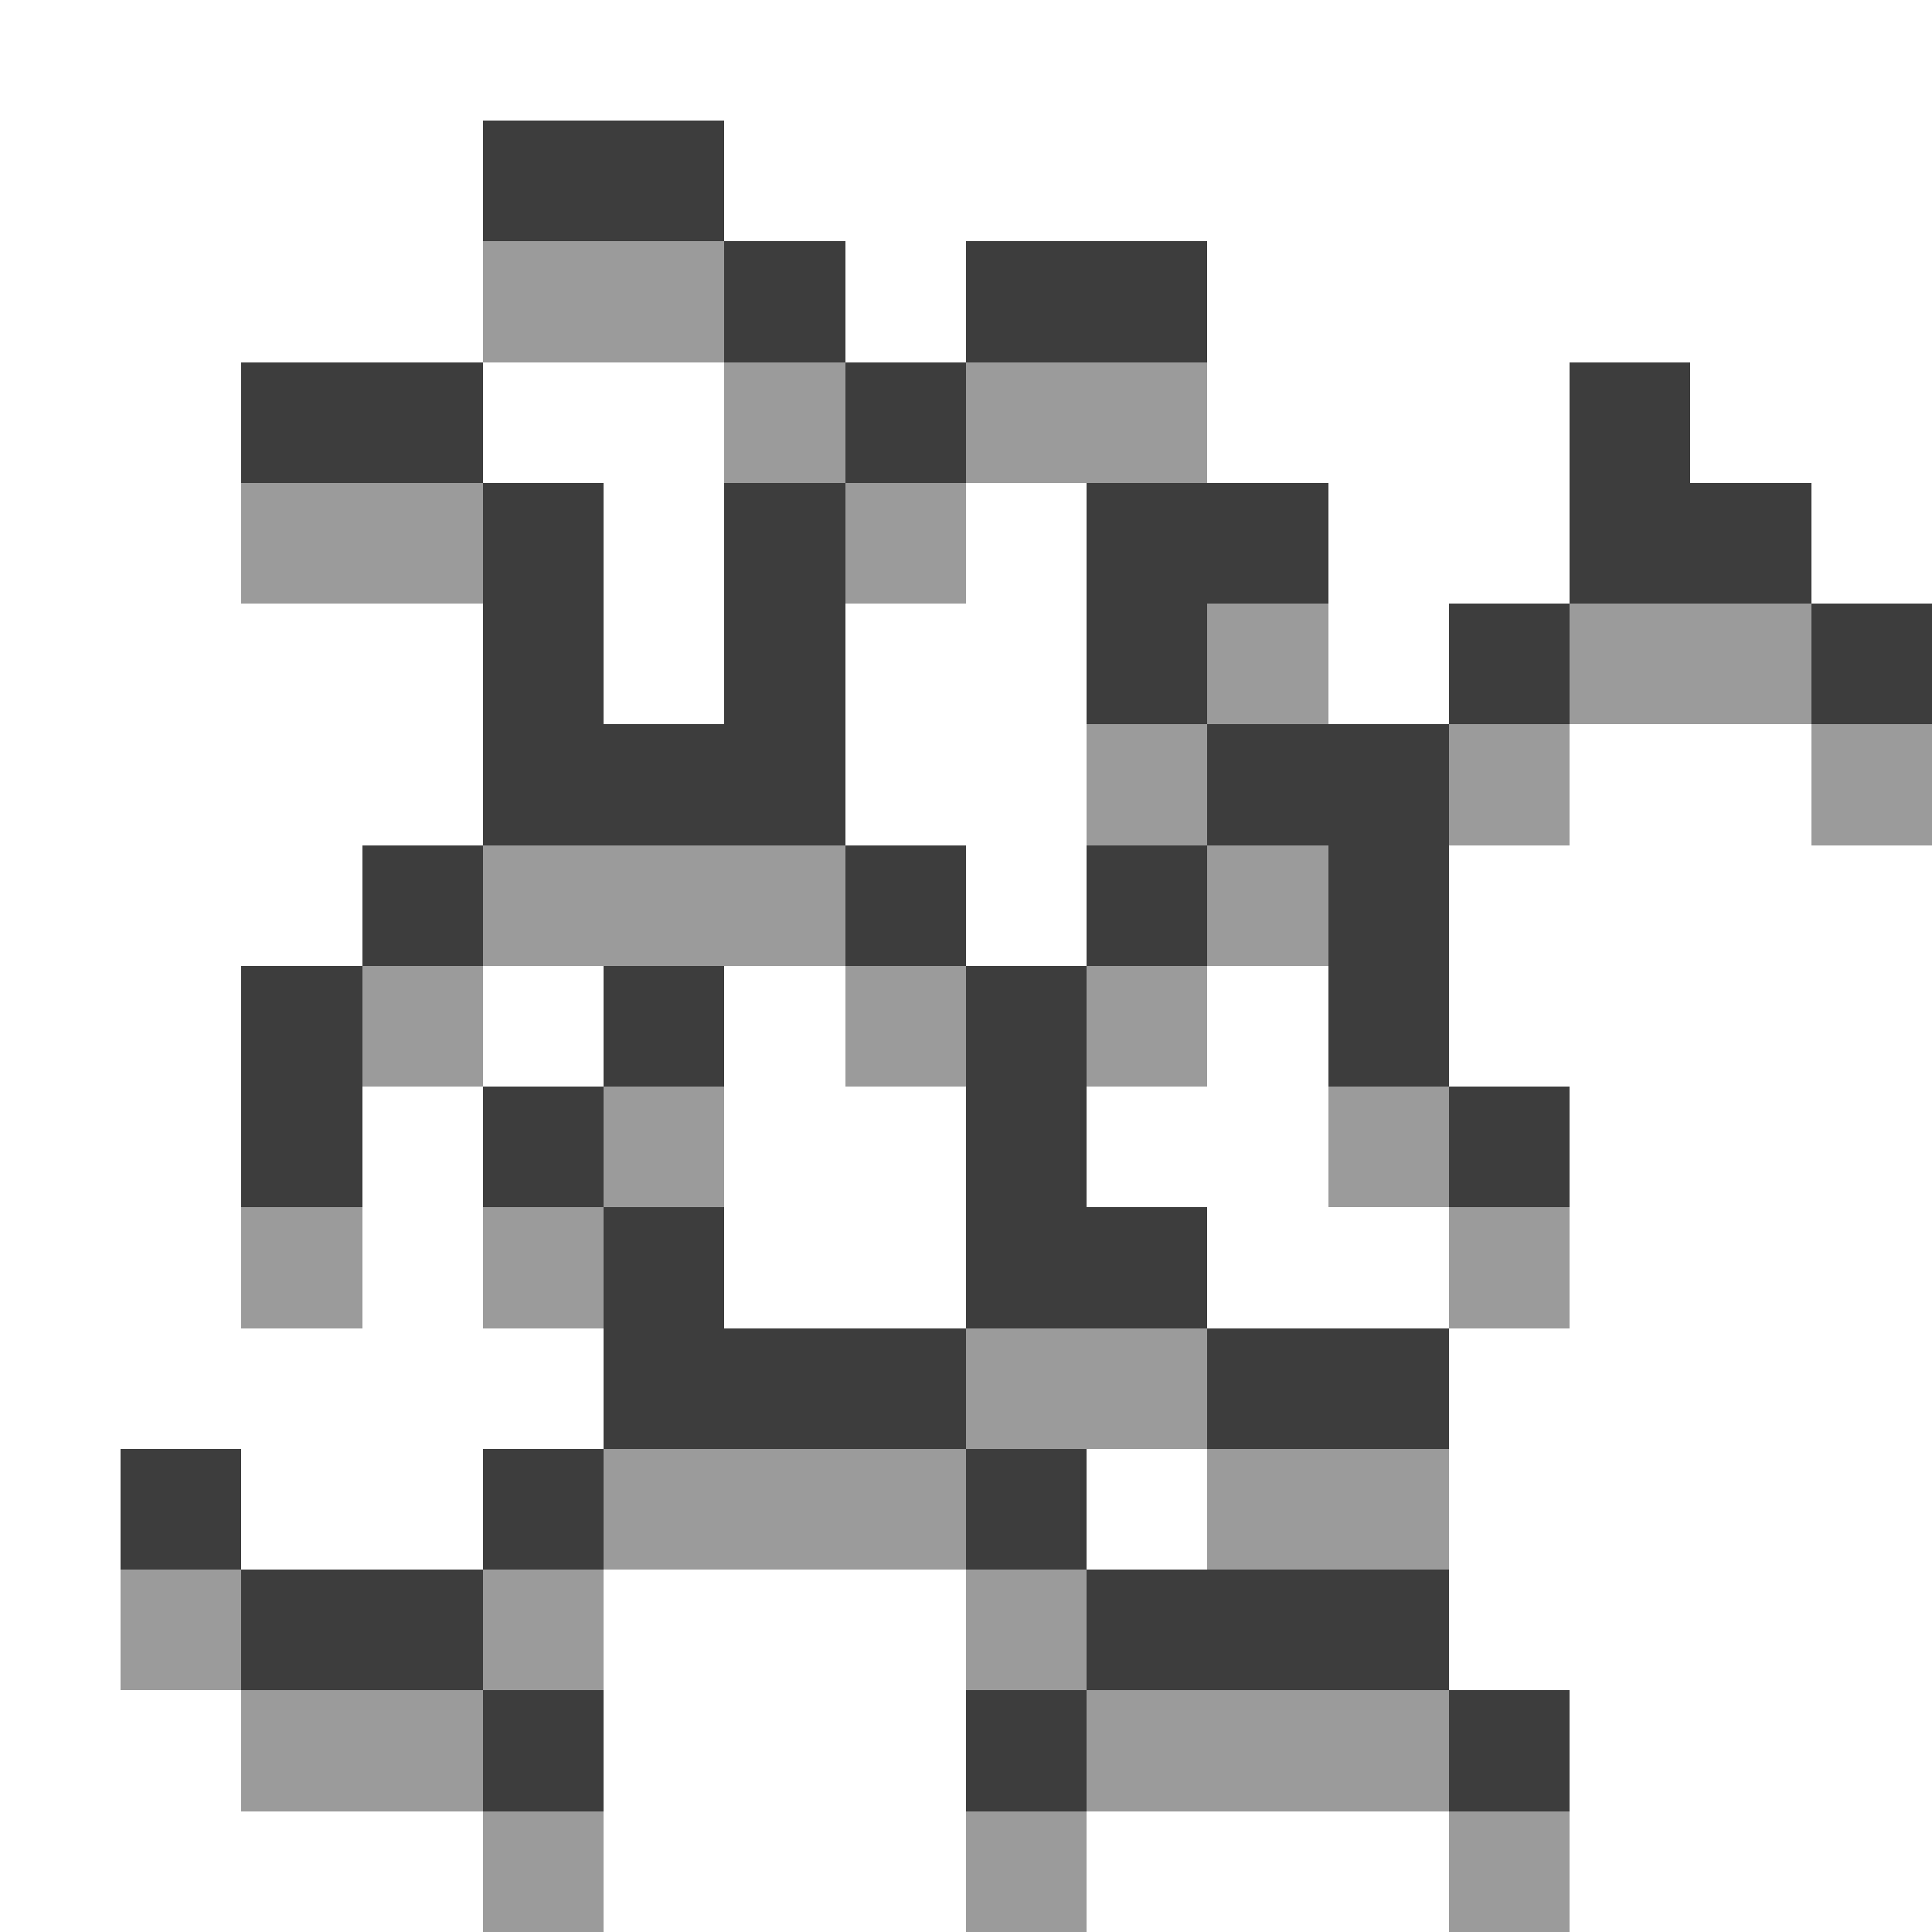
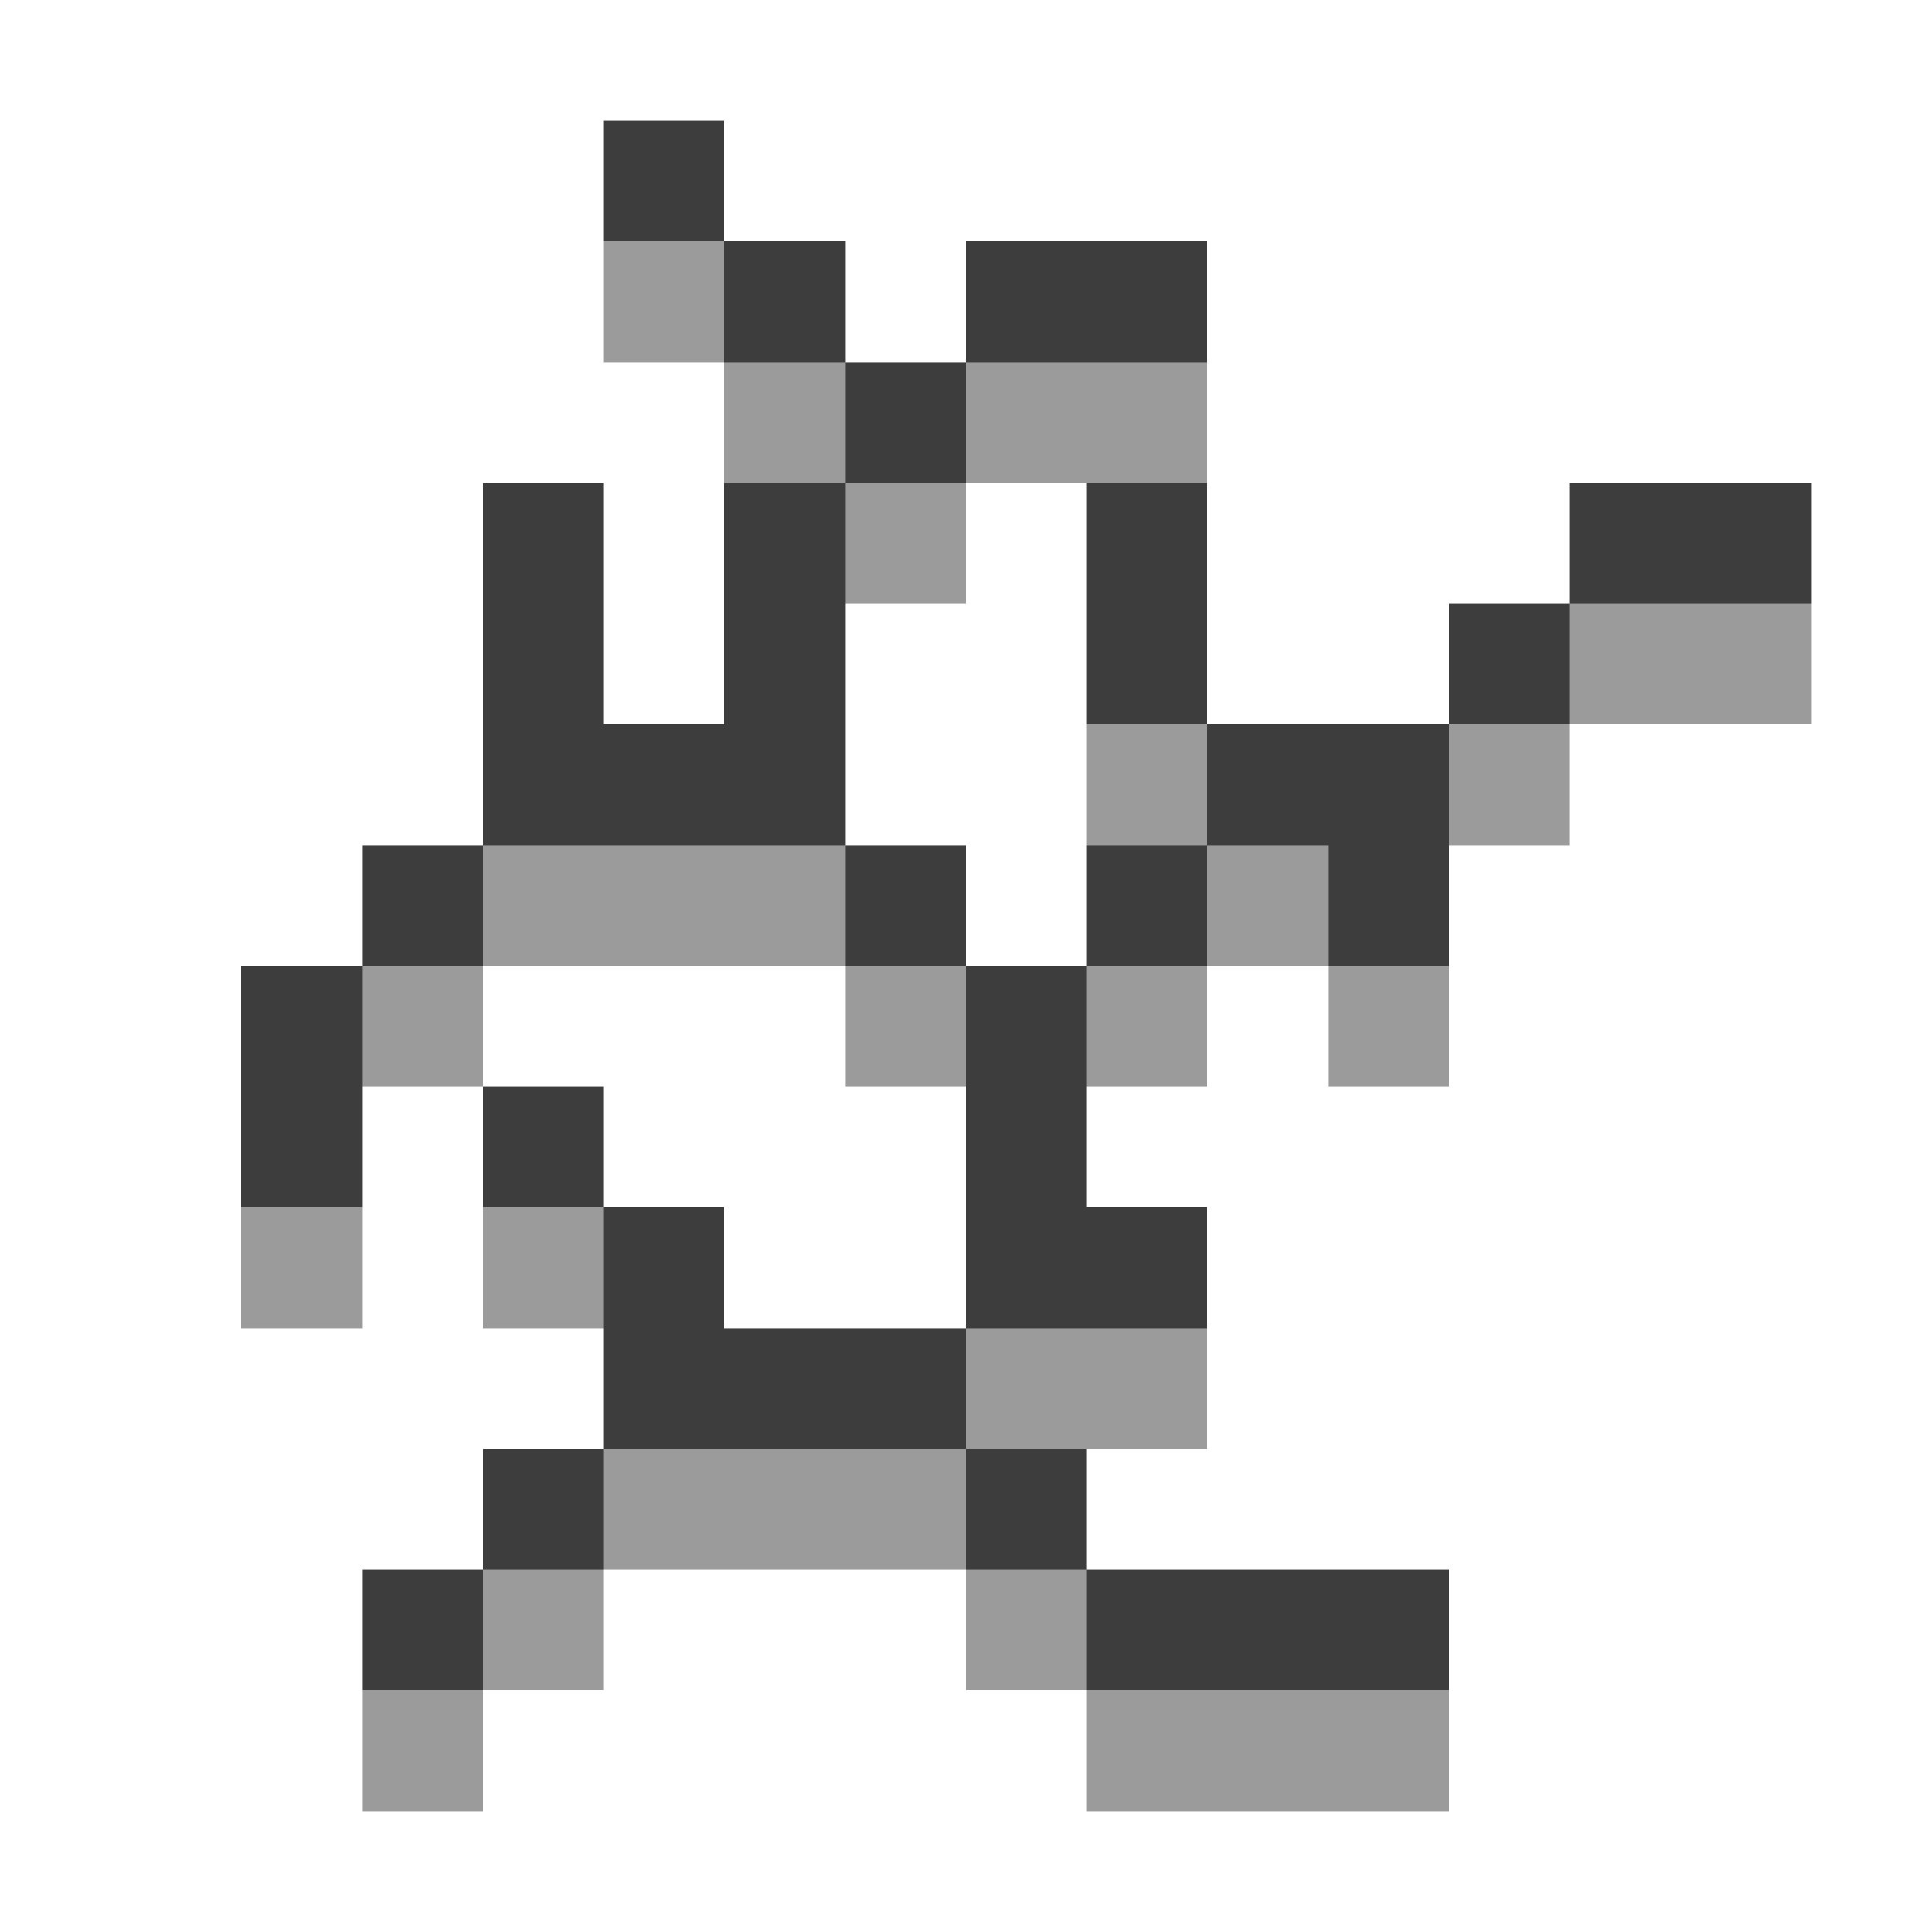
<svg xmlns="http://www.w3.org/2000/svg" viewBox="0 -0.5 16 16" shape-rendering="crispEdges">
-   <path stroke="rgba(255,255,255,0.004)" d="M0 0h16M0 1h4M6 1h10M0 2h4M7 2h1M10 2h6M0 3h2M4 3h2M10 3h3M14 3h2M0 4h2M5 4h1M8 4h1M11 4h2M15 4h1M0 5h4M5 5h1M7 5h2M11 5h1M0 6h4M7 6h2M13 6h2M0 7h3M8 7h1M12 7h4M0 8h2M4 8h1M6 8h1M10 8h1M12 8h4M0 9h2M3 9h1M6 9h2M9 9h2M13 9h3M0 10h2M3 10h1M6 10h2M10 10h2M13 10h3M0 11h5M12 11h4M0 12h1M2 12h2M9 12h1M12 12h4M0 13h1M5 13h3M12 13h4M0 14h2M5 14h3M13 14h3M0 15h4M5 15h3M9 15h3M13 15h3" />
-   <path stroke="#3d3d3d" d="M4 1h2M6 2h1M8 2h2M2 3h2M7 3h1M13 3h1M4 4h1M6 4h1M9 4h2M13 4h2M4 5h1M6 5h1M9 5h1M12 5h1M15 5h1M4 6h3M10 6h2M3 7h1M7 7h1M9 7h1M11 7h1M2 8h1M5 8h1M8 8h1M11 8h1M2 9h1M4 9h1M8 9h1M12 9h1M5 10h1M8 10h2M5 11h3M10 11h2M1 12h1M4 12h1M8 12h1M2 13h2M9 13h3M4 14h1M8 14h1M12 14h1" />
-   <path stroke="#9b9b9b" d="M4 2h2M6 3h1M8 3h2M2 4h2M7 4h1M10 5h1M13 5h2M9 6h1M12 6h1M15 6h1M4 7h3M10 7h1M3 8h1M7 8h1M9 8h1M5 9h1M11 9h1M2 10h1M4 10h1M12 10h1M8 11h2M5 12h3M10 12h2M1 13h1M4 13h1M8 13h1M2 14h2M9 14h3M4 15h1M8 15h1M12 15h1" />
+   <path stroke="#3d3d3d" d="M5 1h1M6 2h1M8 2h2M7 3h1M4 4h1M6 4h1M9 4h1M13 4h2M4 5h1M6 5h1M9 5h1M12 5h1M4 6h3M10 6h2M3 7h1M7 7h1M9 7h1M11 7h1M2 8h1M8 8h1M2 9h1M4 9h1M8 9h1M5 10h1M8 10h2M5 11h3M4 12h1M8 12h1M3 13h1M9 13h3" />
+   <path stroke="#9b9b9b" d="M5 2h1M6 3h1M8 3h2M7 4h1M13 5h2M9 6h1M12 6h1M4 7h3M10 7h1M3 8h1M7 8h1M9 8h1M11 8h1M2 10h1M4 10h1M8 11h2M5 12h3M4 13h1M8 13h1M3 14h1M9 14h3" />
</svg>
